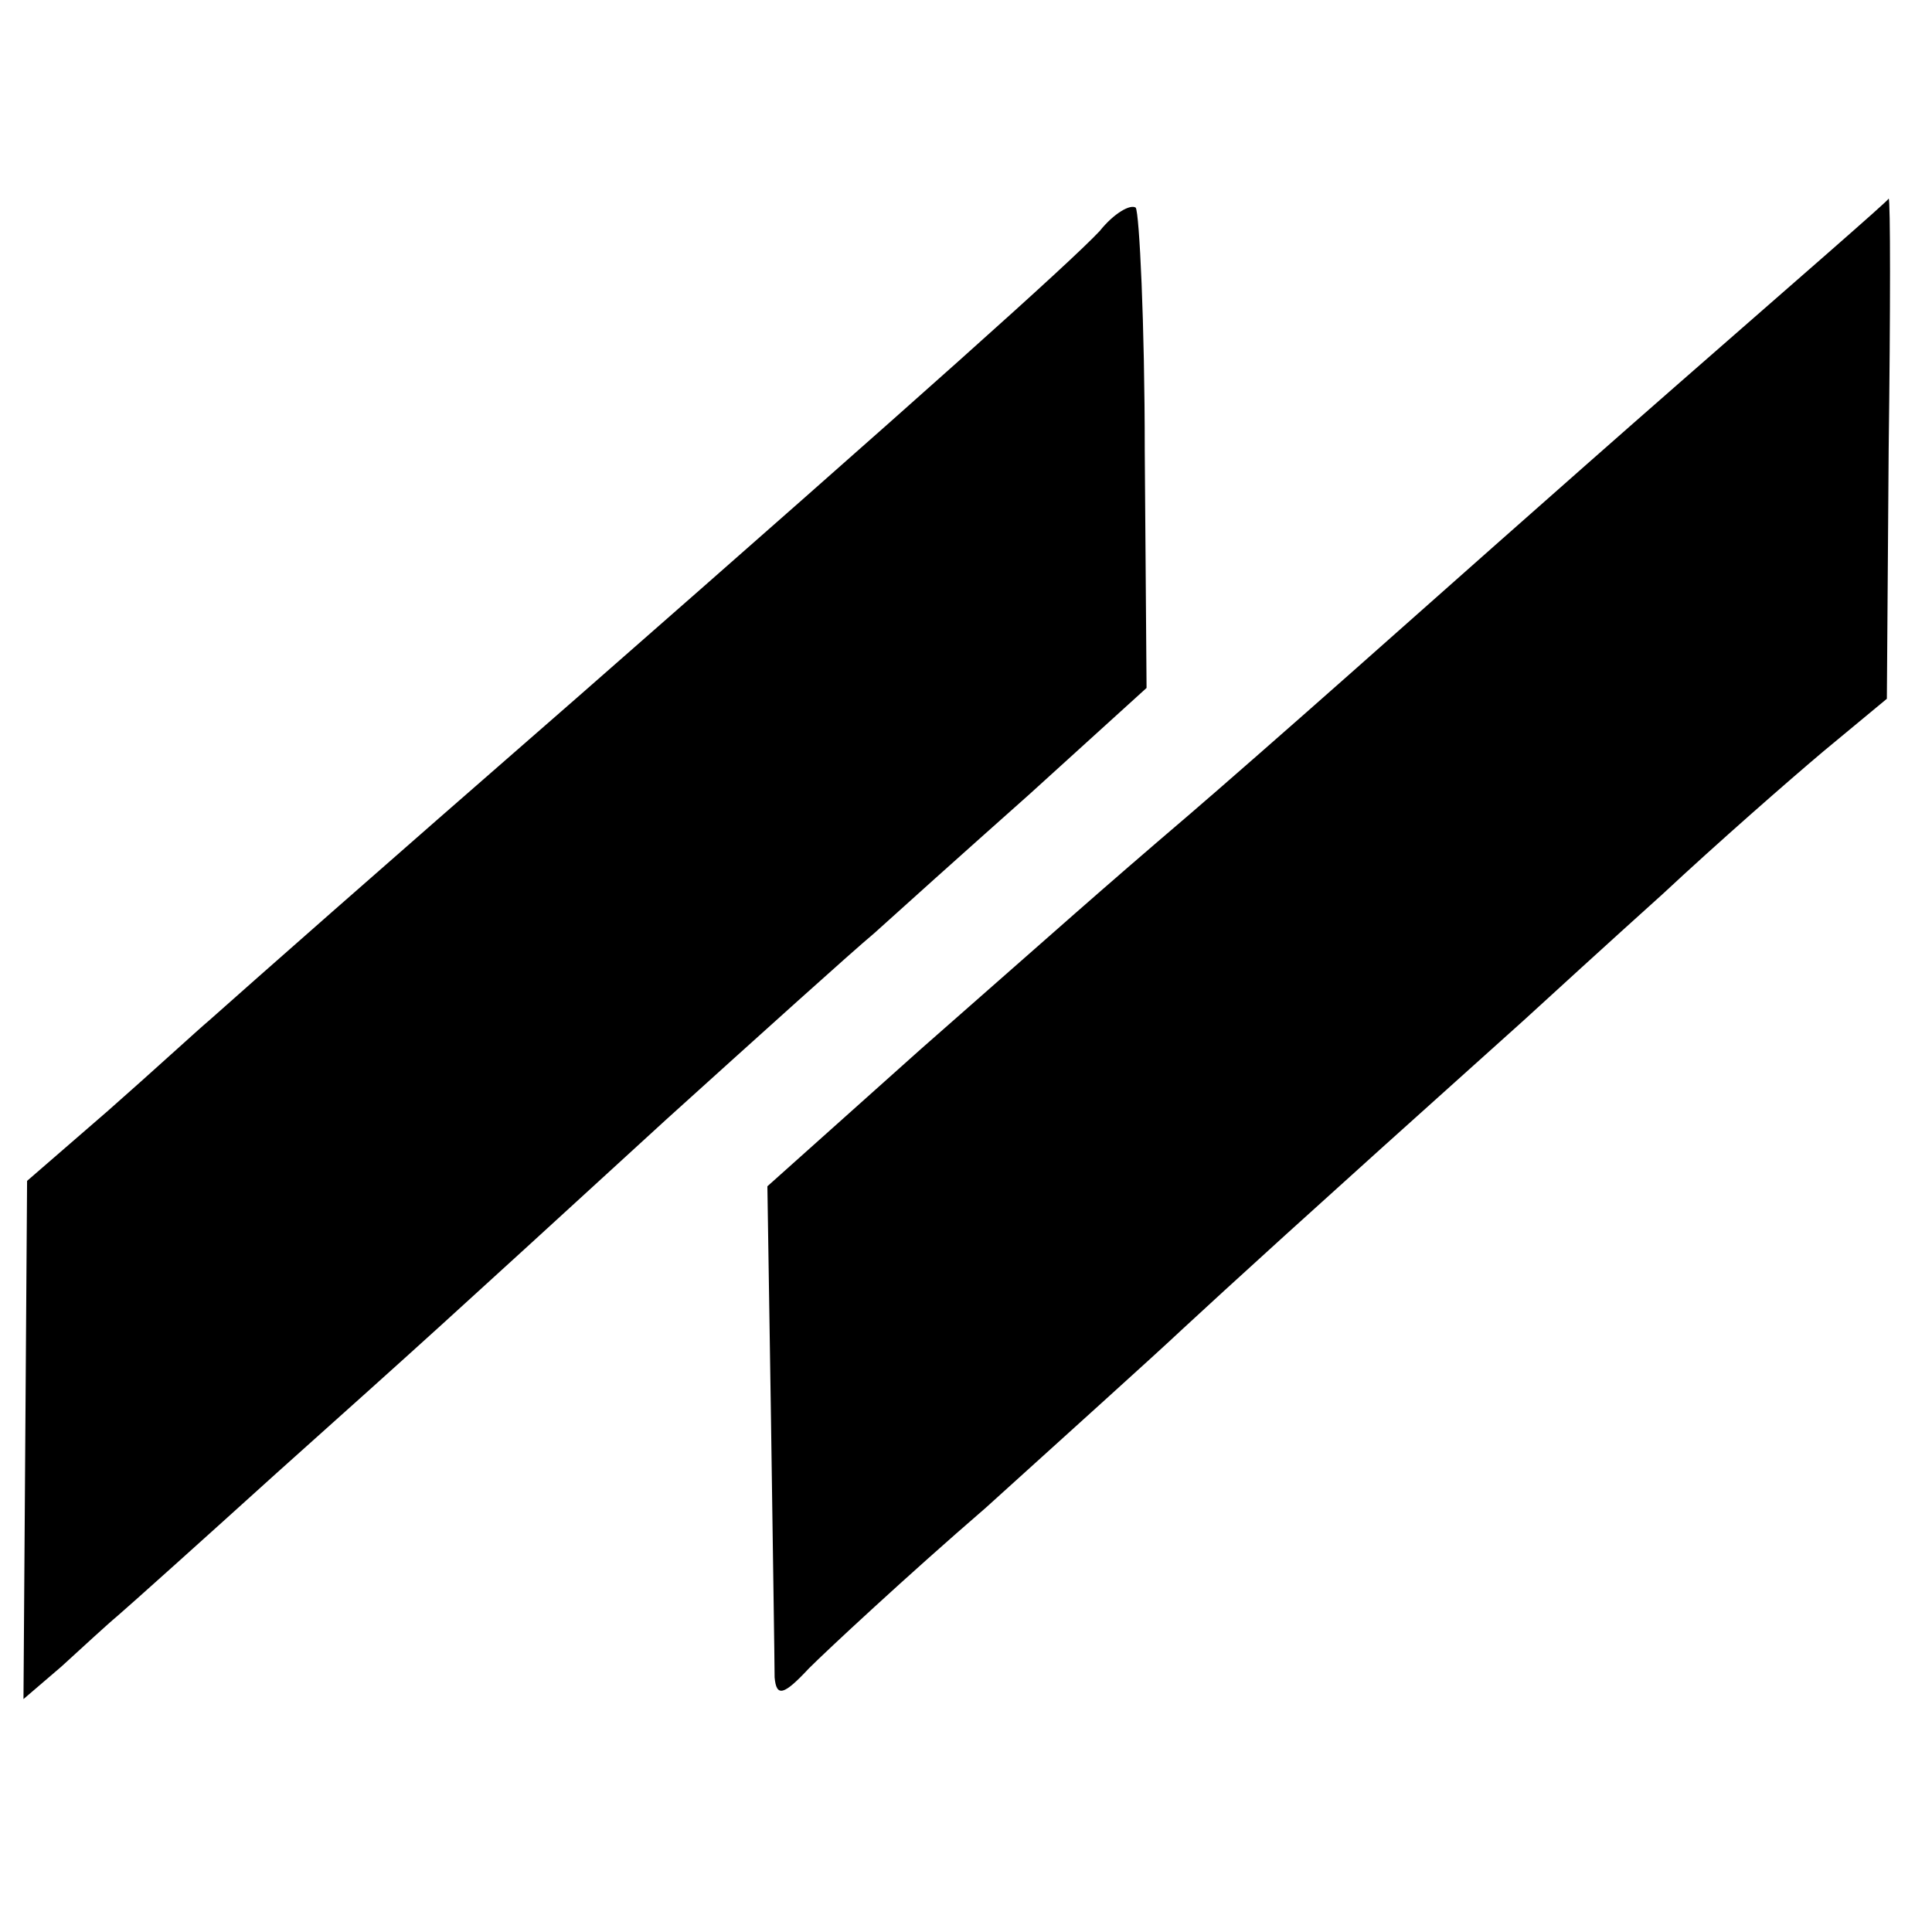
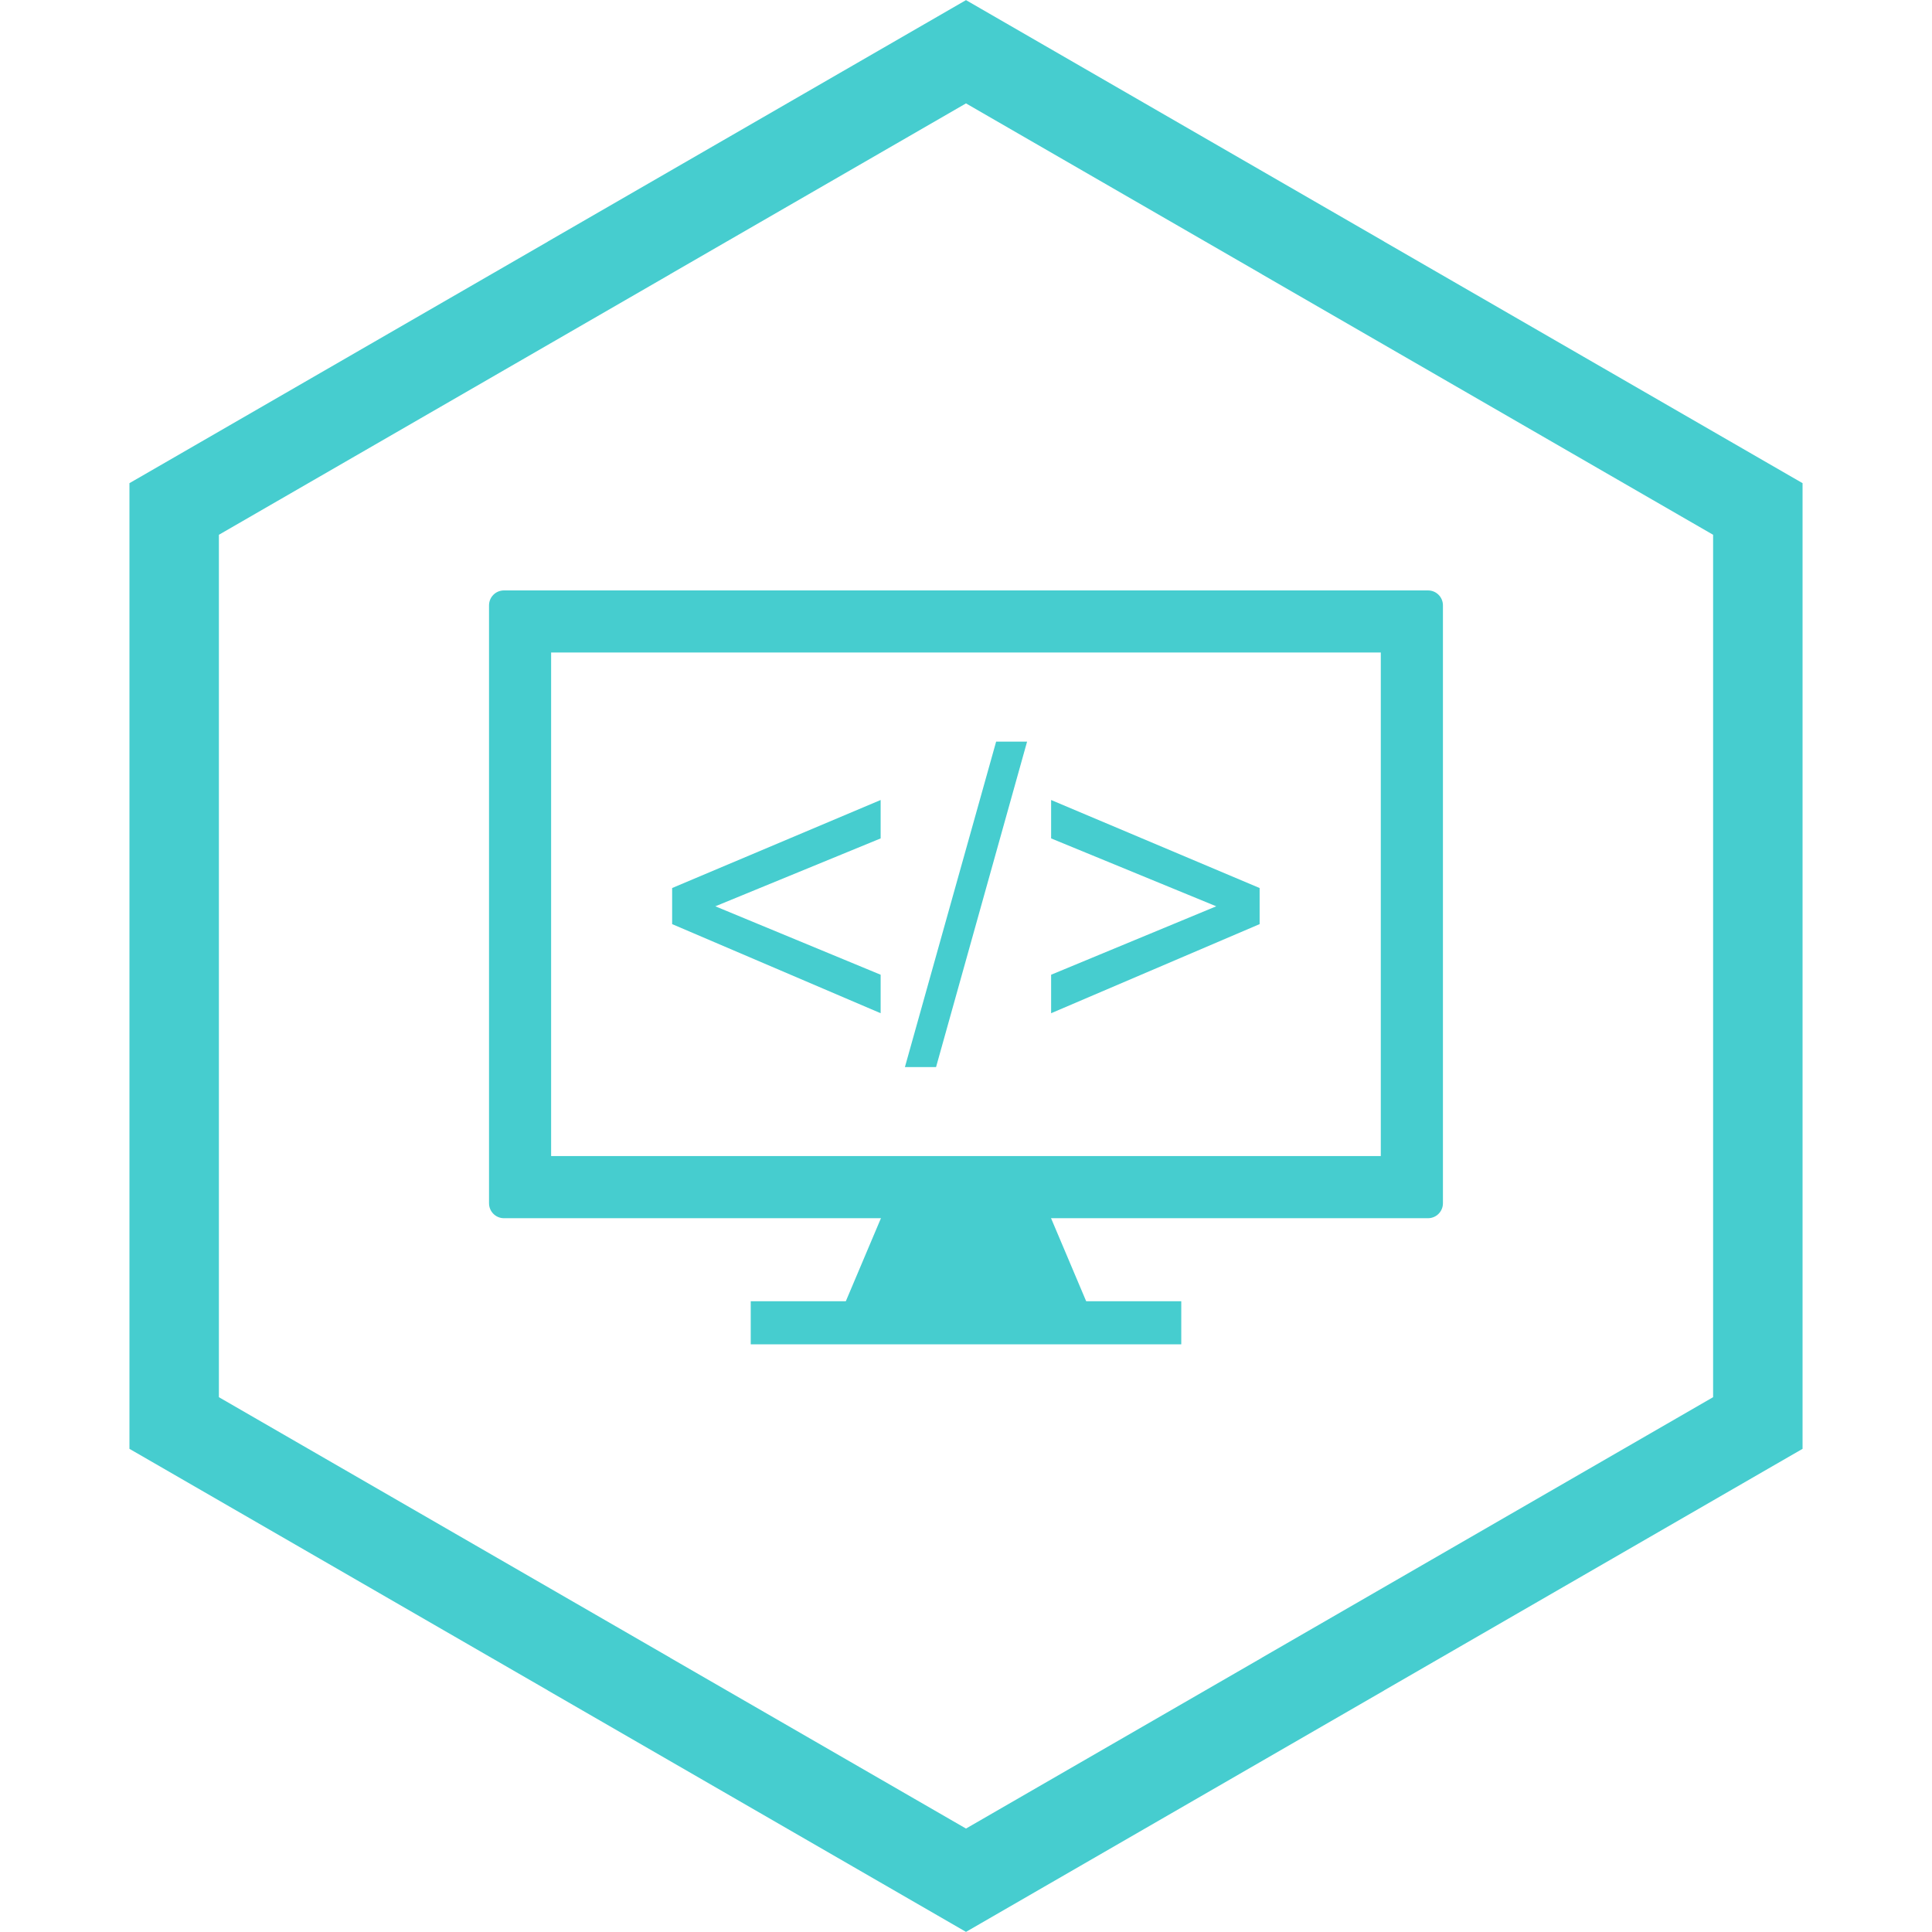
- <svg xmlns="http://www.w3.org/2000/svg" version="1.0" width="107pt" height="107pt" viewBox="0 0 107 107" preserveAspectRatio="xMidYMid meet">
-   <g transform="translate(0,107) scale(0.1,-0.1)" fill="#000000" stroke="none">
-     <path d="M609 942 c-17 -18 -95 -88 -289 -258 -117 -102 -177 -155 -204 -179 -6 -5 -31 -28 -56 -50 l-45 -39 -1 -144 -1 -143 21 18 c11 10 25 23 31 28 7 6 46 41 88 79 86 77 86 77 216 196 52 47 103 93 115 103 11 10 50 45 86 77 l65 59 -1 131 c0 71 -3 132 -5 135 -3 2 -12 -3 -20 -13z" />
-     <path d="M929 857 c-64 -56 -145 -128 -180 -159 -35 -31 -75 -66 -89 -78 -55 -47 -68 -59 -150 -131 l-85 -76 2 -129 c1 -71 2 -135 2 -143 1 -11 5 -10 19 5 10 10 54 51 98 89 43 39 92 83 109 99 26 24 63 58 189 171 12 11 47 43 77 70 30 28 70 63 89 79 l35 29 1 138 c1 77 1 139 0 139 0 -1 -53 -47 -117 -103z" />
+ <svg xmlns="http://www.w3.org/2000/svg" class="css-ze2te4 css-qd6ojx" viewBox="0 0 100 100" width="110" height="110">
+   <g transform="translate(0, 0) scale(2)" class="css-10qhoc8" fill="#46CDCF">
+     <defs />
+     <g fill="#46CDCF">
+       <path class="fil0" d="M13.042 15.28l23.915 0c0.213,0 0.386,0.173 0.386,0.386l0 15.475c0,0.213 -0.173,0.386 -0.386,0.386l-23.915 0c-0.213,0 -0.386,-0.173 -0.386,-0.386l0 -15.475c0,-0.213 0.173,-0.386 0.386,-0.386zm1.221 1.607l0 13.032 21.472 0 0 -13.032 -21.472 0z" style="fill: {{COLOR}}; fill-rule: nonzero;" fill="#46CDCF" />
+       <polygon class="fil0" points="30.571,34.791 19.429,34.791 19.429,33.676 30.571,33.676 " style="fill: {{COLOR}}; fill-rule: nonzero;" fill="#46CDCF" />
+       <polygon class="fil0" points="17.395,23.916 17.395,22.982 22.791,20.704 22.791,21.698 18.513,23.455 22.791,25.226 22.791,26.222 " style="fill: {{COLOR}}; fill-rule: nonzero;" fill="#46CDCF" />
+       <polygon class="fil0" points="23.419,27.616 25.78,19.193 26.581,19.193 24.225,27.616 " style="fill: {{COLOR}}; fill-rule: nonzero;" fill="#46CDCF" />
+       <polygon class="fil0" points="32.599,23.916 27.203,26.222 27.203,25.226 31.476,23.455 27.203,21.698 27.203,20.704 32.599,22.982 " style="fill: {{COLOR}}; fill-rule: nonzero;" fill="#46CDCF" />
+       <polygon class="fil1" points="22.962,31.141 27.038,31.141 28.163,33.801 21.837,33.801 " style="fill: {{COLOR}};" fill="#46CDCF" />
+     </g>
+     <path class="fil0" d="M25.386 0.226l10.439 6.027 -0.001 0.001 10.437 6.026 0.389 0.224 0 0.442 0 12.054 0 12.054 0 0.442 -0.389 0.224 -10.437 6.026 0.001 0.001 -10.439 6.027 -0.386 0.223 -0.386 -0.223 -10.439 -6.027 0.001 -0.001 -10.437 -6.026 -0.389 -0.224 0 -0.442 0 -12.054 0 -12.054 0 -0.442 0.389 -0.224 10.437 -6.026 -0.001 -0.001 10.439 -6.027 0.386 -0.223 0.386 0.223zm-0.386 2.45l-7.66 4.422 0.001 0.001 -11.676 6.741 0 22.319 11.676 6.741 -0.001 0.001 7.66 4.422 7.66 -4.422 -0.001 -0.001 11.676 -6.741 0 -22.319 -11.676 -6.741 0.001 -0.001 -7.66 -4.422z" style="fill: {{COLOR}}; fill-rule: nonzero;" fill="#46CDCF" />
+     <rect class="fil2" width="50" height="50" style="" fill="none" />
  </g>
</svg>
